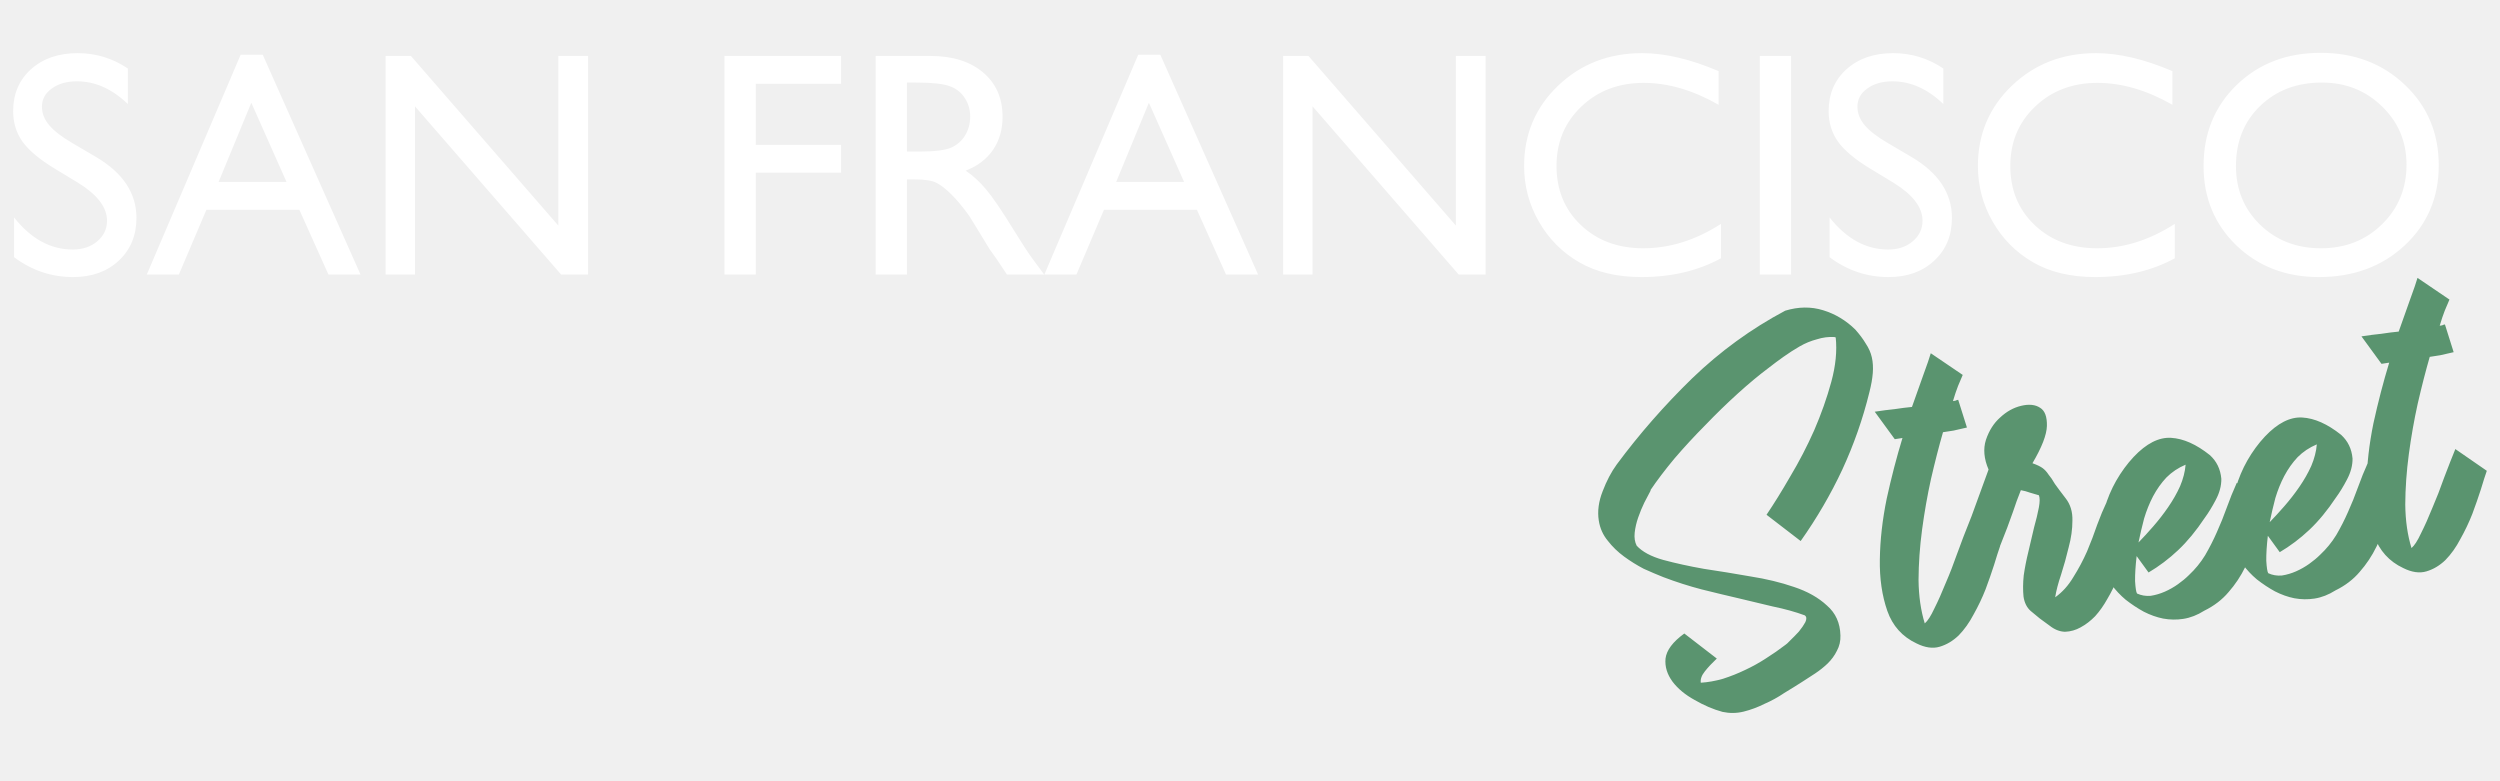
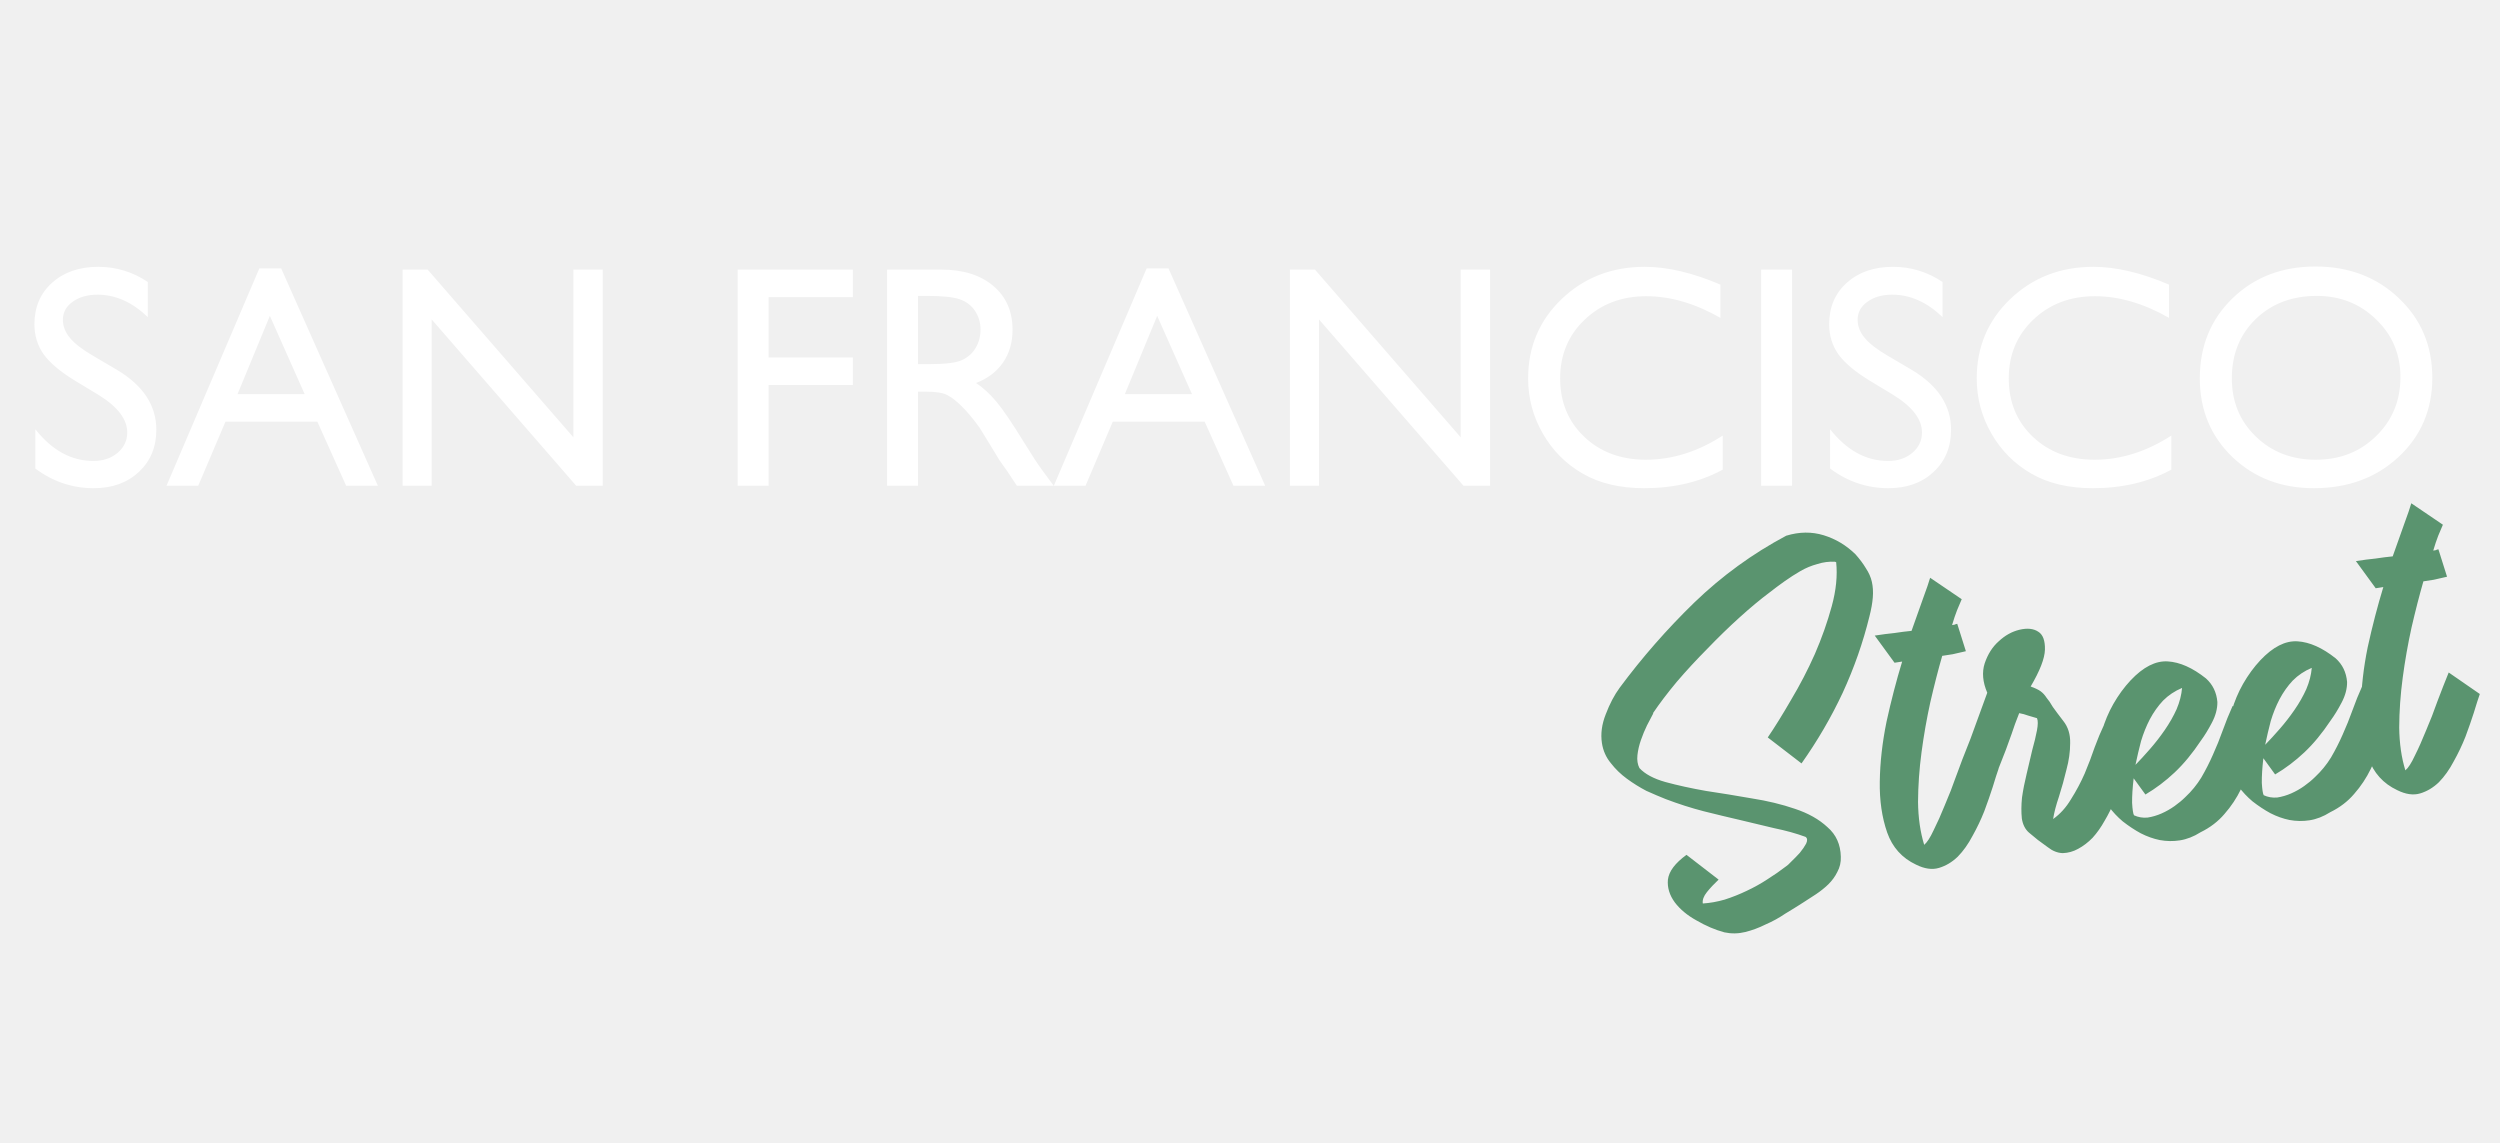
- <svg xmlns="http://www.w3.org/2000/svg" width="346" height="108" viewBox="0 0 346 108" fill="none">
-   <path d="M10.829 25.309L7.537 23.316C5.472 22.06 3.999 20.826 3.119 19.613C2.252 18.386 1.819 16.978 1.819 15.39C1.819 13.008 2.642 11.073 4.288 9.586C5.948 8.099 8.1 7.355 10.742 7.355C13.268 7.355 15.586 8.063 17.694 9.478V14.394C15.514 12.3 13.167 11.254 10.655 11.254C9.24 11.254 8.078 11.585 7.168 12.25C6.259 12.899 5.804 13.737 5.804 14.762C5.804 15.671 6.136 16.523 6.8 17.317C7.464 18.111 8.54 18.942 10.027 19.808L13.341 21.757C17.037 23.952 18.885 26.753 18.885 30.16C18.885 32.586 18.069 34.556 16.438 36.072C14.82 37.588 12.713 38.346 10.114 38.346C7.125 38.346 4.404 37.429 1.949 35.596V30.095C4.288 33.055 6.995 34.535 10.07 34.535C11.428 34.535 12.554 34.159 13.449 33.408C14.358 32.643 14.813 31.69 14.813 30.55C14.813 28.702 13.485 26.955 10.829 25.309ZM33.308 7.572H36.362L49.898 38H45.458L41.43 29.034H28.566L24.754 38H20.314L33.308 7.572ZM39.654 25.179L34.781 14.22L30.255 25.179H39.654ZM77.272 7.745H81.387V38H77.662L57.434 14.719V38H53.363V7.745H56.871L77.272 31.221V7.745ZM100.271 7.745H116.406V11.6H104.603V20.046H116.406V23.901H104.603V38H100.271V7.745ZM121.192 38V7.745H128.772C131.833 7.745 134.258 8.503 136.049 10.019C137.853 11.535 138.756 13.585 138.756 16.17C138.756 17.931 138.315 19.454 137.435 20.739C136.554 22.024 135.291 22.984 133.645 23.62C134.612 24.255 135.558 25.121 136.482 26.218C137.406 27.316 138.705 29.229 140.38 31.957C141.434 33.676 142.279 34.968 142.914 35.834L144.517 38H139.362L138.041 36.007C137.998 35.935 137.911 35.812 137.781 35.639L136.937 34.448L135.594 32.239L134.143 29.878C133.248 28.637 132.425 27.648 131.674 26.911C130.938 26.175 130.266 25.648 129.66 25.331C129.068 24.998 128.065 24.832 126.65 24.832H125.523V38H121.192ZM126.823 11.427H125.523V20.977H127.169C129.364 20.977 130.865 20.79 131.674 20.414C132.497 20.039 133.132 19.476 133.58 18.725C134.042 17.96 134.273 17.094 134.273 16.126C134.273 15.173 134.02 14.314 133.515 13.549C133.01 12.77 132.295 12.221 131.371 11.903C130.461 11.585 128.945 11.427 126.823 11.427ZM157.532 7.572H160.586L174.122 38H169.682L165.654 29.034H152.789L148.978 38H144.538L157.532 7.572ZM163.878 25.179L159.005 14.22L154.479 25.179H163.878ZM201.496 7.745H205.611V38H201.886L181.658 14.719V38H177.587V7.745H181.095L201.496 31.221V7.745ZM238.183 30.983V35.747C235.006 37.48 231.339 38.346 227.181 38.346C223.802 38.346 220.937 37.668 218.583 36.31C216.23 34.953 214.367 33.084 212.996 30.701C211.624 28.319 210.938 25.742 210.938 22.97C210.938 18.566 212.505 14.863 215.638 11.86C218.785 8.857 222.662 7.355 227.268 7.355C230.444 7.355 233.974 8.185 237.858 9.846V14.502C234.321 12.481 230.863 11.47 227.484 11.47C224.019 11.47 221.139 12.567 218.843 14.762C216.562 16.942 215.421 19.678 215.421 22.97C215.421 26.291 216.547 29.019 218.8 31.156C221.052 33.293 223.932 34.361 227.441 34.361C231.108 34.361 234.689 33.235 238.183 30.983ZM243.554 7.745H247.885V38H243.554V7.745ZM262.092 25.309L258.8 23.316C256.735 22.06 255.263 20.826 254.382 19.613C253.516 18.386 253.083 16.978 253.083 15.39C253.083 13.008 253.906 11.073 255.552 9.586C257.212 8.099 259.363 7.355 262.005 7.355C264.532 7.355 266.849 8.063 268.957 9.478V14.394C266.777 12.3 264.431 11.254 261.919 11.254C260.504 11.254 259.341 11.585 258.432 12.25C257.522 12.899 257.068 13.737 257.068 14.762C257.068 15.671 257.4 16.523 258.064 17.317C258.728 18.111 259.803 18.942 261.291 19.808L264.604 21.757C268.3 23.952 270.148 26.753 270.148 30.16C270.148 32.586 269.333 34.556 267.701 36.072C266.084 37.588 263.976 38.346 261.377 38.346C258.389 38.346 255.667 37.429 253.213 35.596V30.095C255.552 33.055 258.259 34.535 261.334 34.535C262.691 34.535 263.817 34.159 264.712 33.408C265.622 32.643 266.077 31.69 266.077 30.55C266.077 28.702 264.748 26.955 262.092 25.309ZM300.988 30.983V35.747C297.811 37.48 294.144 38.346 289.986 38.346C286.608 38.346 283.742 37.668 281.388 36.31C279.035 34.953 277.172 33.084 275.801 30.701C274.429 28.319 273.743 25.742 273.743 22.97C273.743 18.566 275.31 14.863 278.443 11.86C281.59 8.857 285.467 7.355 290.073 7.355C293.249 7.355 296.779 8.185 300.663 9.846V14.502C297.126 12.481 293.668 11.47 290.289 11.47C286.824 11.47 283.944 12.567 281.648 14.762C279.367 16.942 278.226 19.678 278.226 22.97C278.226 26.291 279.352 29.019 281.605 31.156C283.857 33.293 286.737 34.361 290.246 34.361C293.913 34.361 297.494 33.235 300.988 30.983ZM321.172 7.312C325.85 7.312 329.741 8.792 332.845 11.752C335.964 14.711 337.523 18.422 337.523 22.883C337.523 27.345 335.949 31.041 332.802 33.972C329.669 36.888 325.713 38.346 320.934 38.346C316.371 38.346 312.567 36.888 309.521 33.972C306.489 31.041 304.973 27.373 304.973 22.97C304.973 18.451 306.503 14.711 309.564 11.752C312.625 8.792 316.494 7.312 321.172 7.312ZM321.345 11.427C317.88 11.427 315.029 12.51 312.791 14.675C310.567 16.841 309.456 19.606 309.456 22.97C309.456 26.233 310.575 28.947 312.812 31.113C315.05 33.279 317.851 34.361 321.215 34.361C324.594 34.361 327.409 33.257 329.661 31.048C331.928 28.839 333.062 26.088 333.062 22.797C333.062 19.591 331.928 16.899 329.661 14.719C327.409 12.524 324.637 11.427 321.345 11.427Z" fill="white" />
-   <path d="M244.487 71.243C245.487 69.769 246.579 68.007 247.763 65.958C248.992 63.903 250.096 61.776 251.075 59.577C252.047 57.333 252.838 55.095 253.448 52.863C254.057 50.63 254.262 48.574 254.062 46.694C254.018 46.7 253.97 46.685 253.919 46.648C253.091 46.594 252.266 46.699 251.442 46.963C250.612 47.182 249.821 47.51 249.069 47.944C248.318 48.379 247.573 48.858 246.835 49.382C246.097 49.906 245.404 50.423 244.755 50.933C243.45 51.908 242.039 53.082 240.523 54.454C239.006 55.826 237.504 57.287 236.015 58.837C234.519 60.343 233.097 61.882 231.748 63.456C230.444 65.023 229.329 66.492 228.404 67.864L228.47 67.853C228.221 68.301 227.923 68.871 227.575 69.561C227.264 70.201 226.983 70.882 226.731 71.603C226.478 72.325 226.315 73.032 226.24 73.726C226.166 74.42 226.259 75.02 226.519 75.526C227.285 76.362 228.501 77.016 230.166 77.486C231.876 77.949 233.76 78.363 235.818 78.727C237.914 79.039 240.061 79.389 242.259 79.777C244.451 80.12 246.459 80.605 248.285 81.233C250.156 81.853 251.676 82.71 252.846 83.802C254.054 84.844 254.677 86.226 254.716 87.949C254.744 88.718 254.581 89.426 254.226 90.072C253.916 90.712 253.484 91.302 252.931 91.842C252.415 92.332 251.848 92.783 251.229 93.197C250.611 93.612 250.012 94 249.431 94.363C248.686 94.842 247.856 95.358 246.94 95.909C246.076 96.498 245.154 97.004 244.173 97.429C243.244 97.891 242.297 98.243 241.333 98.483C240.37 98.723 239.394 98.738 238.406 98.527C237.123 98.179 235.832 97.628 234.533 96.874C233.24 96.164 232.222 95.321 231.48 94.344C230.73 93.323 230.406 92.258 230.507 91.15C230.646 89.992 231.514 88.834 233.109 87.677L237.604 91.144C236.969 91.743 236.422 92.328 235.965 92.899C235.507 93.47 235.316 94 235.392 94.489C236.383 94.427 237.402 94.246 238.447 93.948C239.531 93.598 240.559 93.189 241.533 92.719C242.551 92.243 243.515 91.707 244.423 91.112C245.376 90.509 246.26 89.895 247.073 89.269C247.199 89.204 247.438 88.984 247.79 88.612C248.186 88.232 248.579 87.83 248.968 87.406C249.35 86.937 249.647 86.504 249.859 86.107C250.064 85.666 250.038 85.352 249.781 85.164C248.478 84.683 247.005 84.274 245.36 83.938C243.753 83.549 242.194 83.177 240.683 82.819C239.031 82.438 237.306 82.022 235.508 81.573C233.754 81.116 231.983 80.549 230.194 79.87C229.37 79.543 228.469 79.159 227.491 78.719C226.551 78.228 225.644 77.663 224.772 77.025C223.9 76.386 223.15 75.66 222.524 74.847C221.853 74.041 221.435 73.105 221.27 72.039C221.071 70.75 221.249 69.403 221.805 67.998C222.354 66.548 223.004 65.31 223.755 64.284C226.879 60.069 230.358 56.096 234.194 52.363C238.073 48.623 242.367 45.501 247.075 42.998C248.9 42.443 250.649 42.422 252.321 42.937C253.993 43.451 255.472 44.337 256.758 45.594C257.364 46.273 257.852 46.926 258.221 47.551C258.636 48.169 258.917 48.809 259.064 49.468C259.212 50.128 259.255 50.849 259.194 51.632C259.134 52.415 258.975 53.303 258.72 54.298C257.828 57.94 256.582 61.499 254.982 64.977C253.375 68.411 251.452 71.711 249.213 74.879L244.487 71.243ZM259.463 56.981C260.485 56.823 261.4 56.704 262.206 56.625C263.05 56.494 263.854 56.393 264.616 56.32C265.25 54.539 265.789 53.022 266.232 51.771C266.713 50.468 267.042 49.507 267.219 48.888L271.641 51.889C271.474 52.279 271.258 52.79 270.992 53.422C270.763 54.004 270.53 54.7 270.291 55.51C270.38 55.496 270.491 55.479 270.624 55.458C270.751 55.393 270.881 55.35 271.014 55.33L272.223 59.169C271.518 59.324 270.903 59.464 270.377 59.591C269.888 59.667 269.4 59.743 268.911 59.818C268.349 61.771 267.795 63.926 267.25 66.286C266.743 68.594 266.332 70.932 266.016 73.301C265.7 75.67 265.537 77.993 265.525 80.27C265.551 82.495 265.839 84.498 266.387 86.278C266.79 85.943 267.231 85.261 267.708 84.231C268.23 83.195 268.754 82.022 269.279 80.712C269.849 79.396 270.386 78.016 270.89 76.573C271.439 75.123 271.961 73.791 272.456 72.577L276.812 75.588C276.59 76.214 276.314 77.076 275.983 78.173C275.646 79.226 275.252 80.356 274.802 81.564C274.345 82.726 273.796 83.88 273.154 85.026C272.557 86.165 271.866 87.136 271.08 87.941C270.288 88.7 269.414 89.222 268.457 89.507C267.5 89.791 266.43 89.639 265.246 89.048C263.283 88.124 261.937 86.626 261.207 84.555C260.47 82.44 260.124 80.06 260.17 77.414C260.208 74.724 260.525 71.922 261.121 69.009C261.76 66.089 262.488 63.292 263.302 60.618L262.236 60.783L259.463 56.981ZM270.731 77.007C271.335 75.321 272.048 73.459 272.87 71.421C273.64 69.346 274.423 67.2 275.217 64.984C274.576 63.491 274.455 62.122 274.854 60.877C275.291 59.581 275.949 58.547 276.83 57.773C277.705 56.956 278.668 56.42 279.721 56.166C280.818 55.905 281.697 55.996 282.357 56.44C283.01 56.84 283.322 57.678 283.292 58.957C283.256 60.191 282.589 61.909 281.292 64.112C281.918 64.333 282.385 64.557 282.693 64.782C283.001 65.007 283.274 65.306 283.514 65.679C283.791 66 284.085 66.432 284.397 66.975C284.746 67.467 285.234 68.12 285.86 68.933C286.538 69.783 286.858 70.825 286.822 72.059C286.823 73.242 286.65 74.475 286.302 75.757C285.999 77.032 285.649 78.292 285.25 79.537C284.844 80.737 284.573 81.78 284.437 82.665C285.421 81.967 286.256 81.041 286.942 79.889C287.673 78.729 288.307 77.539 288.846 76.318C289.378 75.053 289.847 73.82 290.253 72.62C290.703 71.413 291.117 70.416 291.496 69.63L295.929 72.697C295.748 72.998 295.535 73.531 295.29 74.297C295.037 75.019 294.717 75.887 294.328 76.903C293.977 77.867 293.566 78.886 293.095 79.96C292.669 81.027 292.184 82.012 291.642 82.915C291.144 83.811 290.584 84.603 289.962 85.29C289.334 85.934 288.663 86.447 287.949 86.831C287.279 87.207 286.56 87.41 285.79 87.438C285.059 87.414 284.356 87.136 283.682 86.604C283.22 86.266 282.759 85.928 282.297 85.59C281.88 85.245 281.462 84.9 281.045 84.555C280.518 84.091 280.189 83.437 280.058 82.592C279.965 81.697 279.973 80.718 280.081 79.654C280.234 78.584 280.45 77.482 280.729 76.347C281.002 75.167 281.262 74.058 281.511 73.018C281.804 71.972 282.025 71.05 282.175 70.254C282.324 69.457 282.327 68.888 282.183 68.546C281.8 68.424 281.395 68.304 280.968 68.189C280.534 68.028 280.106 67.912 279.686 67.841C279.495 68.371 279.3 68.879 279.103 69.364C278.949 69.843 278.792 70.3 278.632 70.734C278.097 72.273 277.533 73.77 276.939 75.227C276.383 76.633 275.778 78.159 275.123 79.808L270.731 77.007ZM295.711 76.962C295.555 78.305 295.483 79.454 295.494 80.408C295.549 81.354 295.639 81.932 295.762 82.141C296.35 82.413 296.981 82.52 297.654 82.462C298.321 82.359 298.974 82.166 299.613 81.886C300.252 81.605 300.858 81.261 301.432 80.853C302.006 80.446 302.51 80.027 302.943 79.596C303.818 78.778 304.564 77.866 305.181 76.861C305.792 75.811 306.333 74.749 306.804 73.675C307.312 72.55 307.773 71.409 308.185 70.254C308.598 69.098 309.058 67.957 309.566 66.832L313.866 69.92C313.368 71.407 312.889 72.869 312.429 74.305C311.969 75.742 311.41 77.125 310.751 78.455C310.13 79.734 309.356 80.9 308.427 81.954C307.542 83.001 306.424 83.857 305.071 84.521C304.118 85.124 303.152 85.501 302.175 85.652C301.242 85.796 300.307 85.782 299.37 85.608C298.478 85.428 297.587 85.111 296.698 84.657C295.853 84.197 295.017 83.644 294.189 82.998C293.457 82.384 292.803 81.689 292.228 80.913C291.653 80.138 291.227 79.294 290.949 78.381C290.572 77.12 290.436 75.799 290.54 74.418C290.6 73.044 290.845 71.687 291.275 70.346C291.66 69.013 292.192 67.748 292.871 66.55C293.588 65.302 294.395 64.199 295.293 63.241C297.052 61.376 298.781 60.495 300.48 60.596C302.179 60.696 303.962 61.489 305.83 62.975C306.781 63.828 307.315 64.929 307.433 66.275C307.444 67.229 307.185 68.202 306.656 69.194C306.165 70.134 305.656 70.963 305.13 71.682C303.949 73.457 302.724 74.944 301.453 76.141C300.183 77.339 298.818 78.369 297.359 79.232L295.711 76.962ZM302.488 64.311C301.463 64.743 300.576 65.335 299.828 66.088C299.125 66.834 298.509 67.702 297.98 68.694C297.489 69.635 297.078 70.654 296.747 71.751C296.461 72.842 296.201 73.951 295.966 75.08C296.594 74.436 297.275 73.694 298.009 72.853C298.744 72.011 299.426 71.132 300.058 70.215C300.727 69.247 301.282 68.274 301.722 67.296C302.155 66.273 302.41 65.278 302.488 64.311ZM313.87 74.151C313.714 75.494 313.642 76.643 313.653 77.597C313.708 78.543 313.798 79.121 313.921 79.329C314.509 79.602 315.14 79.709 315.813 79.651C316.48 79.547 317.132 79.355 317.771 79.075C318.41 78.794 319.017 78.449 319.591 78.042C320.165 77.635 320.668 77.216 321.102 76.784C321.976 75.967 322.723 75.055 323.34 74.049C323.951 72.999 324.492 71.938 324.963 70.864C325.471 69.739 325.931 68.598 326.344 67.442C326.756 66.287 327.217 65.146 327.725 64.021L332.025 67.109C331.527 68.596 331.048 70.058 330.588 71.494C330.128 72.93 329.569 74.314 328.91 75.644C328.289 76.923 327.514 78.089 326.586 79.143C325.701 80.19 324.583 81.046 323.23 81.71C322.276 82.312 321.311 82.689 320.334 82.841C319.401 82.985 318.466 82.971 317.529 82.797C316.636 82.617 315.746 82.3 314.857 81.846C314.012 81.385 313.175 80.832 312.348 80.187C311.616 79.573 310.962 78.877 310.387 78.102C309.812 77.327 309.386 76.483 309.108 75.57C308.731 74.309 308.594 72.988 308.699 71.607C308.759 70.233 309.004 68.876 309.434 67.535C309.819 66.202 310.351 64.936 311.03 63.739C311.746 62.491 312.554 61.388 313.452 60.43C315.211 58.565 316.939 57.683 318.638 57.784C320.337 57.885 322.121 58.678 323.989 60.164C324.94 61.017 325.474 62.117 325.592 63.464C325.603 64.418 325.344 65.391 324.815 66.382C324.324 67.323 323.815 68.152 323.289 68.871C322.108 70.646 320.882 72.132 319.612 73.33C318.341 74.528 316.977 75.558 315.518 76.421L313.87 74.151ZM320.647 61.5C319.622 61.932 318.735 62.524 317.987 63.276C317.284 64.022 316.668 64.891 316.139 65.883C315.647 66.823 315.236 67.843 314.906 68.94C314.62 70.031 314.359 71.14 314.125 72.269C314.753 71.625 315.434 70.883 316.168 70.041C316.902 69.2 317.585 68.321 318.217 67.404C318.886 66.436 319.44 65.463 319.881 64.485C320.314 63.462 320.569 62.467 320.647 61.5ZM326.827 46.553C327.849 46.395 328.763 46.276 329.57 46.197C330.414 46.066 331.217 45.964 331.979 45.892C332.613 44.11 333.152 42.594 333.595 41.342C334.076 40.039 334.405 39.079 334.582 38.46L339.005 41.46C338.838 41.85 338.621 42.361 338.355 42.994C338.127 43.575 337.893 44.271 337.655 45.081C337.743 45.068 337.855 45.051 337.988 45.03C338.114 44.965 338.244 44.922 338.377 44.901L339.586 48.741C338.882 48.895 338.267 49.036 337.74 49.163C337.252 49.239 336.763 49.314 336.274 49.39C335.712 51.342 335.159 53.498 334.614 55.857C334.107 58.165 333.695 60.504 333.38 62.873C333.064 65.242 332.9 67.565 332.889 69.841C332.915 72.067 333.202 74.07 333.751 75.85C334.154 75.515 334.594 74.832 335.072 73.803C335.594 72.767 336.117 71.594 336.643 70.284C337.212 68.967 337.749 67.588 338.254 66.145C338.803 64.695 339.325 63.363 339.819 62.149L344.175 65.16C343.953 65.785 343.677 66.647 343.347 67.745C343.009 68.798 342.616 69.928 342.166 71.135C341.709 72.298 341.159 73.452 340.518 74.598C339.921 75.737 339.229 76.708 338.444 77.512C337.652 78.272 336.777 78.794 335.82 79.078C334.863 79.363 333.793 79.21 332.61 78.62C330.647 77.695 329.3 76.198 328.57 74.127C327.833 72.012 327.488 69.631 327.533 66.985C327.572 64.295 327.888 61.493 328.484 58.581C329.124 55.661 329.851 52.864 330.666 50.19L329.599 50.355L326.827 46.553Z" fill="#5A946F" />
+ <svg xmlns="http://www.w3.org/2000/svg" width="350" height="160" viewBox="0 0 350 160" fill="none">
+   <path d="M13.829 55.309L10.537 53.317C8.472 52.06 6.999 50.826 6.119 49.613C5.252 48.386 4.819 46.978 4.819 45.39C4.819 43.008 5.642 41.073 7.288 39.586C8.948 38.099 11.1 37.355 13.742 37.355C16.268 37.355 18.586 38.063 20.694 39.478V44.394C18.514 42.3 16.167 41.254 13.655 41.254C12.24 41.254 11.078 41.586 10.168 42.25C9.259 42.9 8.804 43.737 8.804 44.762C8.804 45.672 9.136 46.524 9.8 47.318C10.464 48.112 11.54 48.942 13.027 49.808L16.341 51.757C20.037 53.952 21.885 56.753 21.885 60.16C21.885 62.586 21.069 64.557 19.438 66.073C17.82 67.588 15.713 68.347 13.114 68.347C10.125 68.347 7.404 67.43 4.949 65.596V60.095C7.288 63.055 9.995 64.535 13.07 64.535C14.428 64.535 15.554 64.159 16.449 63.409C17.358 62.644 17.813 61.691 17.813 60.55C17.813 58.702 16.485 56.955 13.829 55.309ZM36.308 37.572H39.362L52.898 68H48.458L44.43 59.034H31.566L27.754 68H23.314L36.308 37.572ZM42.654 55.179L37.781 44.221L33.255 55.179H42.654ZM80.272 37.745H84.387V68H80.662L60.434 44.719V68H56.363V37.745H59.871L80.272 61.221V37.745ZM103.271 37.745H119.406V41.6H107.603V50.046H119.406V53.901H107.603V68H103.271V37.745ZM124.192 68V37.745H131.772C134.833 37.745 137.258 38.503 139.049 40.019C140.853 41.535 141.756 43.585 141.756 46.17C141.756 47.931 141.315 49.455 140.435 50.739C139.554 52.024 138.291 52.984 136.645 53.62C137.612 54.255 138.558 55.121 139.482 56.219C140.406 57.316 141.705 59.229 143.38 61.958C144.434 63.676 145.279 64.968 145.914 65.834L147.517 68H142.362L141.041 66.008C140.998 65.935 140.911 65.813 140.781 65.639L139.937 64.448L138.594 62.239L137.143 59.879C136.248 58.637 135.425 57.648 134.674 56.912C133.938 56.175 133.266 55.648 132.66 55.331C132.068 54.999 131.065 54.833 129.65 54.833H128.523V68H124.192ZM129.823 41.427H128.523V50.978H130.169C132.364 50.978 133.865 50.79 134.674 50.415C135.497 50.039 136.132 49.476 136.58 48.725C137.042 47.96 137.273 47.094 137.273 46.127C137.273 45.174 137.02 44.315 136.515 43.549C136.01 42.77 135.295 42.221 134.371 41.903C133.461 41.586 131.945 41.427 129.823 41.427ZM160.532 37.572H163.586L177.122 68H172.682L168.654 59.034H155.789L151.978 68H147.538L160.532 37.572ZM166.878 55.179L162.005 44.221L157.479 55.179H166.878ZM204.496 37.745H208.611V68H204.886L184.658 44.719V68H180.587V37.745H184.095L204.496 61.221V37.745ZM241.183 60.983V65.748C238.006 67.48 234.339 68.347 230.181 68.347C226.802 68.347 223.937 67.668 221.583 66.311C219.23 64.954 217.367 63.084 215.996 60.702C214.624 58.319 213.938 55.742 213.938 52.97C213.938 48.566 215.505 44.863 218.638 41.86C221.785 38.857 225.662 37.355 230.268 37.355C233.444 37.355 236.974 38.186 240.858 39.846V44.502C237.321 42.481 233.863 41.47 230.484 41.47C227.019 41.47 224.139 42.568 221.843 44.762C219.562 46.942 218.421 49.678 218.421 52.97C218.421 56.291 219.547 59.02 221.8 61.156C224.052 63.293 226.932 64.362 230.441 64.362C234.108 64.362 237.689 63.236 241.183 60.983ZM246.554 37.745H250.885V68H246.554V37.745ZM265.092 55.309L261.8 53.317C259.735 52.06 258.263 50.826 257.382 49.613C256.516 48.386 256.083 46.978 256.083 45.39C256.083 43.008 256.906 41.073 258.552 39.586C260.212 38.099 262.363 37.355 265.005 37.355C267.532 37.355 269.849 38.063 271.957 39.478V44.394C269.777 42.3 267.431 41.254 264.919 41.254C263.504 41.254 262.341 41.586 261.432 42.25C260.522 42.9 260.068 43.737 260.068 44.762C260.068 45.672 260.4 46.524 261.064 47.318C261.728 48.112 262.803 48.942 264.291 49.808L267.604 51.757C271.3 53.952 273.148 56.753 273.148 60.16C273.148 62.586 272.333 64.557 270.701 66.073C269.084 67.588 266.976 68.347 264.377 68.347C261.389 68.347 258.667 67.43 256.213 65.596V60.095C258.552 63.055 261.259 64.535 264.334 64.535C265.691 64.535 266.817 64.159 267.712 63.409C268.622 62.644 269.077 61.691 269.077 60.55C269.077 58.702 267.748 56.955 265.092 55.309ZM303.988 60.983V65.748C300.811 67.48 297.144 68.347 292.986 68.347C289.608 68.347 286.742 67.668 284.388 66.311C282.035 64.954 280.172 63.084 278.801 60.702C277.429 58.319 276.743 55.742 276.743 52.97C276.743 48.566 278.31 44.863 281.443 41.86C284.59 38.857 288.467 37.355 293.073 37.355C296.249 37.355 299.779 38.186 303.663 39.846V44.502C300.126 42.481 296.668 41.47 293.289 41.47C289.824 41.47 286.944 42.568 284.648 44.762C282.367 46.942 281.226 49.678 281.226 52.97C281.226 56.291 282.352 59.02 284.605 61.156C286.857 63.293 289.737 64.362 293.246 64.362C296.913 64.362 300.494 63.236 303.988 60.983ZM324.172 37.312C328.85 37.312 332.741 38.792 335.845 41.752C338.964 44.712 340.523 48.422 340.523 52.883C340.523 57.345 338.949 61.041 335.802 63.972C332.669 66.888 328.713 68.347 323.934 68.347C319.371 68.347 315.567 66.888 312.521 63.972C309.489 61.041 307.973 57.374 307.973 52.97C307.973 48.451 309.503 44.712 312.564 41.752C315.625 38.792 319.494 37.312 324.172 37.312ZM324.345 41.427C320.88 41.427 318.029 42.51 315.791 44.675C313.567 46.841 312.456 49.606 312.456 52.97C312.456 56.233 313.575 58.947 315.812 61.113C318.05 63.279 320.851 64.362 324.215 64.362C327.594 64.362 330.409 63.257 332.661 61.048C334.928 58.839 336.062 56.089 336.062 52.797C336.062 49.592 334.928 46.899 332.661 44.719C330.409 42.524 327.637 41.427 324.345 41.427Z" fill="white" />
+   <path d="M247.487 103.243C248.487 101.769 249.579 100.007 250.763 97.959C251.992 95.903 253.096 93.776 254.075 91.577C255.047 89.334 255.838 87.096 256.448 84.863C257.057 82.63 257.262 80.574 257.062 78.694C257.018 78.701 256.97 78.685 256.919 78.648C256.091 78.594 255.266 78.699 254.442 78.963C253.612 79.183 252.821 79.51 252.069 79.945C251.318 80.379 250.573 80.859 249.835 81.382C249.097 81.906 248.404 82.423 247.755 82.933C246.45 83.908 245.039 85.082 243.523 86.454C242.006 87.826 240.504 89.287 239.015 90.837C237.519 92.343 236.097 93.882 234.748 95.456C233.444 97.023 232.329 98.492 231.404 99.864L231.47 99.853C231.221 100.301 230.923 100.871 230.575 101.562C230.264 102.201 229.983 102.882 229.731 103.603C229.478 104.325 229.315 105.032 229.24 105.726C229.166 106.42 229.259 107.02 229.519 107.526C230.285 108.363 231.501 109.016 233.166 109.486C234.876 109.95 236.76 110.363 238.818 110.727C240.914 111.04 243.061 111.39 245.259 111.777C247.451 112.12 249.459 112.606 251.285 113.233C253.156 113.853 254.676 114.71 255.846 115.803C257.054 116.844 257.677 118.226 257.716 119.949C257.744 120.718 257.581 121.426 257.226 122.072C256.916 122.712 256.484 123.302 255.931 123.842C255.415 124.332 254.848 124.783 254.229 125.198C253.611 125.612 253.012 126 252.431 126.363C251.686 126.843 250.856 127.358 249.94 127.909C249.076 128.498 248.154 129.005 247.173 129.429C246.244 129.892 245.297 130.243 244.333 130.483C243.37 130.723 242.394 130.738 241.406 130.527C240.123 130.179 238.832 129.629 237.533 128.874C236.24 128.165 235.222 127.321 234.48 126.344C233.73 125.323 233.406 124.258 233.507 123.151C233.646 121.992 234.514 120.834 236.109 119.677L240.604 123.144C239.969 123.743 239.422 124.328 238.965 124.899C238.507 125.471 238.316 126.001 238.392 126.489C239.383 126.427 240.402 126.246 241.447 125.948C242.531 125.598 243.559 125.189 244.533 124.72C245.551 124.244 246.515 123.708 247.423 123.112C248.376 122.51 249.26 121.895 250.073 121.269C250.199 121.204 250.438 120.985 250.79 120.612C251.186 120.232 251.579 119.83 251.968 119.406C252.35 118.937 252.647 118.504 252.859 118.108C253.064 117.666 253.038 117.352 252.781 117.164C251.478 116.683 250.005 116.275 248.36 115.938C246.753 115.55 245.194 115.177 243.683 114.819C242.031 114.438 240.306 114.023 238.508 113.573C236.754 113.117 234.983 112.549 233.194 111.871C232.37 111.543 231.469 111.159 230.491 110.719C229.551 110.228 228.644 109.663 227.772 109.025C226.9 108.386 226.15 107.661 225.524 106.848C224.853 106.042 224.435 105.105 224.27 104.039C224.071 102.751 224.249 101.404 224.805 99.998C225.354 98.548 226.004 97.31 226.755 96.284C229.879 92.07 233.358 88.096 237.194 84.363C241.073 80.623 245.367 77.502 250.075 74.998C251.9 74.443 253.649 74.422 255.321 74.937C256.993 75.452 258.472 76.337 259.758 77.594C260.364 78.274 260.852 78.926 261.221 79.551C261.636 80.17 261.917 80.809 262.064 81.468C262.212 82.128 262.255 82.849 262.194 83.632C262.134 84.415 261.975 85.304 261.72 86.299C260.828 89.94 259.582 93.5 257.982 96.978C256.375 100.411 254.452 103.712 252.213 106.879L247.487 103.243ZM262.463 88.982C263.485 88.823 264.4 88.705 265.206 88.625C266.05 88.495 266.854 88.393 267.616 88.32C268.25 86.539 268.789 85.022 269.232 83.771C269.713 82.468 270.042 81.507 270.219 80.888L274.641 83.889C274.474 84.279 274.258 84.79 273.992 85.423C273.763 86.004 273.53 86.7 273.291 87.51C273.38 87.496 273.491 87.479 273.624 87.459C273.751 87.394 273.881 87.351 274.014 87.33L275.223 91.169C274.518 91.324 273.903 91.465 273.377 91.592C272.888 91.667 272.4 91.743 271.911 91.819C271.349 93.771 270.795 95.927 270.25 98.286C269.743 100.594 269.332 102.932 269.016 105.301C268.7 107.671 268.537 109.993 268.525 112.27C268.551 114.495 268.839 116.498 269.387 118.279C269.79 117.943 270.231 117.261 270.708 116.232C271.23 115.195 271.754 114.022 272.279 112.713C272.849 111.396 273.386 110.016 273.89 108.573C274.439 107.123 274.961 105.791 275.456 104.578L279.812 107.588C279.59 108.214 279.314 109.076 278.983 110.173C278.646 111.227 278.252 112.357 277.802 113.564C277.345 114.726 276.796 115.881 276.154 117.026C275.557 118.165 274.866 119.137 274.08 119.941C273.288 120.7 272.414 121.222 271.457 121.507C270.5 121.792 269.43 121.639 268.246 121.049C266.283 120.124 264.937 118.626 264.207 116.556C263.47 114.44 263.124 112.06 263.17 109.414C263.208 106.724 263.525 103.922 264.121 101.009C264.76 98.089 265.488 95.293 266.302 92.619L265.236 92.784L262.463 88.982ZM273.731 109.007C274.335 107.322 275.048 105.46 275.87 103.422C276.64 101.346 277.423 99.2 278.217 96.984C277.576 95.491 277.455 94.122 277.854 92.878C278.291 91.582 278.949 90.547 279.83 89.774C280.705 88.956 281.668 88.42 282.721 88.166C283.818 87.905 284.697 87.997 285.357 88.44C286.01 88.84 286.322 89.679 286.292 90.957C286.256 92.191 285.589 93.909 284.292 96.112C284.918 96.334 285.385 96.557 285.693 96.782C286.001 97.008 286.274 97.307 286.514 97.679C286.791 98 287.085 98.432 287.397 98.975C287.746 99.467 288.234 100.12 288.86 100.933C289.538 101.783 289.858 102.826 289.822 104.06C289.823 105.242 289.65 106.475 289.302 107.757C288.999 109.032 288.649 110.292 288.25 111.537C287.844 112.737 287.573 113.78 287.437 114.665C288.421 113.967 289.256 113.042 289.942 111.889C290.673 110.73 291.307 109.539 291.846 108.319C292.378 107.053 292.847 105.821 293.253 104.62C293.703 103.413 294.117 102.416 294.496 101.63L298.929 104.697C298.748 104.998 298.535 105.532 298.29 106.297C298.037 107.019 297.717 107.888 297.328 108.903C296.977 109.867 296.566 110.886 296.095 111.96C295.669 113.027 295.184 114.012 294.642 114.915C294.144 115.811 293.584 116.603 292.962 117.291C292.334 117.934 291.663 118.447 290.949 118.831C290.279 119.207 289.56 119.41 288.79 119.438C288.059 119.415 287.356 119.137 286.682 118.604C286.22 118.266 285.759 117.928 285.297 117.59C284.88 117.245 284.462 116.9 284.045 116.556C283.518 116.091 283.189 115.437 283.058 114.593C282.965 113.697 282.973 112.718 283.081 111.655C283.234 110.585 283.45 109.482 283.729 108.347C284.002 107.167 284.262 106.058 284.511 105.018C284.804 103.972 285.025 103.051 285.175 102.254C285.324 101.457 285.327 100.888 285.183 100.547C284.8 100.424 284.395 100.305 283.968 100.189C283.534 100.028 283.106 99.913 282.686 99.841C282.495 100.371 282.3 100.879 282.103 101.365C281.949 101.843 281.792 102.3 281.632 102.734C281.097 104.273 280.533 105.771 279.939 107.227C279.383 108.633 278.778 110.16 278.123 111.808L273.731 109.007ZM298.711 108.962C298.555 110.306 298.483 111.454 298.494 112.408C298.549 113.355 298.639 113.932 298.762 114.141C299.35 114.414 299.981 114.521 300.654 114.462C301.321 114.359 301.974 114.167 302.613 113.886C303.252 113.605 303.858 113.261 304.432 112.854C305.006 112.446 305.51 112.027 305.943 111.596C306.818 110.778 307.564 109.866 308.181 108.861C308.792 107.811 309.333 106.749 309.804 105.675C310.312 104.55 310.773 103.41 311.185 102.254C311.598 101.098 312.058 99.958 312.566 98.832L316.866 101.92C316.368 103.408 315.889 104.87 315.429 106.306C314.969 107.742 314.41 109.125 313.751 110.455C313.13 111.734 312.356 112.901 311.427 113.954C310.542 115.001 309.424 115.857 308.071 116.521C307.118 117.124 306.152 117.501 305.175 117.652C304.242 117.797 303.307 117.782 302.37 117.609C301.478 117.428 300.587 117.111 299.698 116.657C298.853 116.197 298.017 115.644 297.189 114.998C296.457 114.384 295.803 113.689 295.228 112.913C294.653 112.138 294.227 111.294 293.949 110.382C293.572 109.121 293.436 107.8 293.54 106.419C293.6 105.044 293.845 103.687 294.275 102.347C294.66 101.013 295.192 99.748 295.871 98.551C296.588 97.302 297.395 96.199 298.293 95.241C300.052 93.377 301.781 92.495 303.48 92.596C305.179 92.697 306.962 93.49 308.83 94.975C309.781 95.829 310.315 96.929 310.433 98.276C310.444 99.229 310.185 100.202 309.656 101.194C309.165 102.134 308.656 102.964 308.13 103.682C306.949 105.457 305.724 106.944 304.453 108.141C303.183 109.339 301.818 110.369 300.359 111.232L298.711 108.962ZM305.488 96.311C304.463 96.743 303.576 97.335 302.828 98.088C302.125 98.834 301.509 99.703 300.98 100.694C300.489 101.635 300.078 102.654 299.747 103.752C299.461 104.842 299.201 105.952 298.966 107.08C299.594 106.437 300.275 105.694 301.009 104.853C301.744 104.011 302.426 103.132 303.058 102.215C303.727 101.247 304.282 100.274 304.722 99.296C305.155 98.274 305.41 97.279 305.488 96.311ZM316.87 106.151C316.714 107.494 316.642 108.643 316.653 109.597C316.708 110.544 316.798 111.121 316.921 111.33C317.509 111.602 318.14 111.71 318.813 111.651C319.48 111.548 320.132 111.356 320.771 111.075C321.41 110.794 322.017 110.45 322.591 110.042C323.165 109.635 323.668 109.216 324.102 108.785C324.976 107.967 325.723 107.055 326.34 106.05C326.951 105 327.492 103.938 327.963 102.864C328.471 101.739 328.931 100.598 329.344 99.443C329.756 98.287 330.217 97.146 330.725 96.021L335.025 99.109C334.527 100.597 334.048 102.058 333.588 103.495C333.128 104.931 332.569 106.314 331.91 107.644C331.289 108.923 330.514 110.09 329.586 111.143C328.701 112.19 327.583 113.046 326.23 113.71C325.276 114.313 324.311 114.69 323.334 114.841C322.401 114.985 321.466 114.971 320.529 114.797C319.636 114.617 318.746 114.3 317.857 113.846C317.012 113.386 316.175 112.833 315.348 112.187C314.616 111.573 313.962 110.878 313.387 110.102C312.812 109.327 312.386 108.483 312.108 107.571C311.731 106.31 311.594 104.988 311.699 103.607C311.759 102.233 312.004 100.876 312.434 99.535C312.819 98.202 313.351 96.937 314.03 95.74C314.746 94.491 315.554 93.388 316.452 92.43C318.211 90.566 319.939 89.684 321.638 89.785C323.337 89.886 325.121 90.679 326.989 92.164C327.94 93.017 328.474 94.118 328.592 95.464C328.603 96.418 328.344 97.391 327.815 98.383C327.324 99.323 326.815 100.153 326.289 100.871C325.108 102.646 323.882 104.133 322.612 105.33C321.341 106.528 319.977 107.558 318.518 108.421L316.87 106.151ZM323.647 93.5C322.622 93.932 321.735 94.524 320.987 95.277C320.284 96.023 319.668 96.891 319.139 97.883C318.647 98.824 318.236 99.843 317.906 100.94C317.62 102.031 317.359 103.141 317.125 104.269C317.753 103.626 318.434 102.883 319.168 102.042C319.902 101.2 320.585 100.321 321.217 99.404C321.886 98.436 322.44 97.463 322.881 96.485C323.314 95.463 323.569 94.468 323.647 93.5ZM329.827 78.553C330.849 78.395 331.763 78.276 332.57 78.197C333.414 78.066 334.217 77.965 334.979 77.892C335.613 76.111 336.152 74.594 336.595 73.343C337.076 72.04 337.405 71.079 337.582 70.46L342.005 73.46C341.838 73.85 341.621 74.362 341.355 74.994C341.127 75.576 340.893 76.271 340.655 77.082C340.743 77.068 340.855 77.051 340.988 77.03C341.114 76.965 341.244 76.922 341.377 76.902L342.586 80.741C341.882 80.895 341.267 81.036 340.74 81.163C340.252 81.239 339.763 81.314 339.274 81.39C338.712 83.343 338.159 85.498 337.614 87.857C337.107 90.165 336.695 92.504 336.38 94.873C336.064 97.242 335.9 99.565 335.889 101.842C335.915 104.067 336.202 106.07 336.751 107.85C337.154 107.515 337.594 106.833 338.072 105.803C338.594 104.767 339.117 103.594 339.643 102.284C340.212 100.968 340.749 99.588 341.254 98.145C341.803 96.695 342.325 95.363 342.819 94.149L347.175 97.16C346.953 97.786 346.677 98.647 346.347 99.745C346.009 100.798 345.616 101.928 345.166 103.135C344.709 104.298 344.159 105.452 343.518 106.598C342.921 107.737 342.229 108.708 341.444 109.512C340.652 110.272 339.777 110.794 338.82 111.079C337.863 111.363 336.793 111.21 335.61 110.62C333.647 109.696 332.3 108.198 331.57 106.127C330.833 104.012 330.488 101.631 330.533 98.986C330.572 96.295 330.888 93.494 331.484 90.581C332.124 87.661 332.851 84.864 333.666 82.19L332.599 82.355L329.827 78.553Z" fill="#5A946F" />
</svg>
